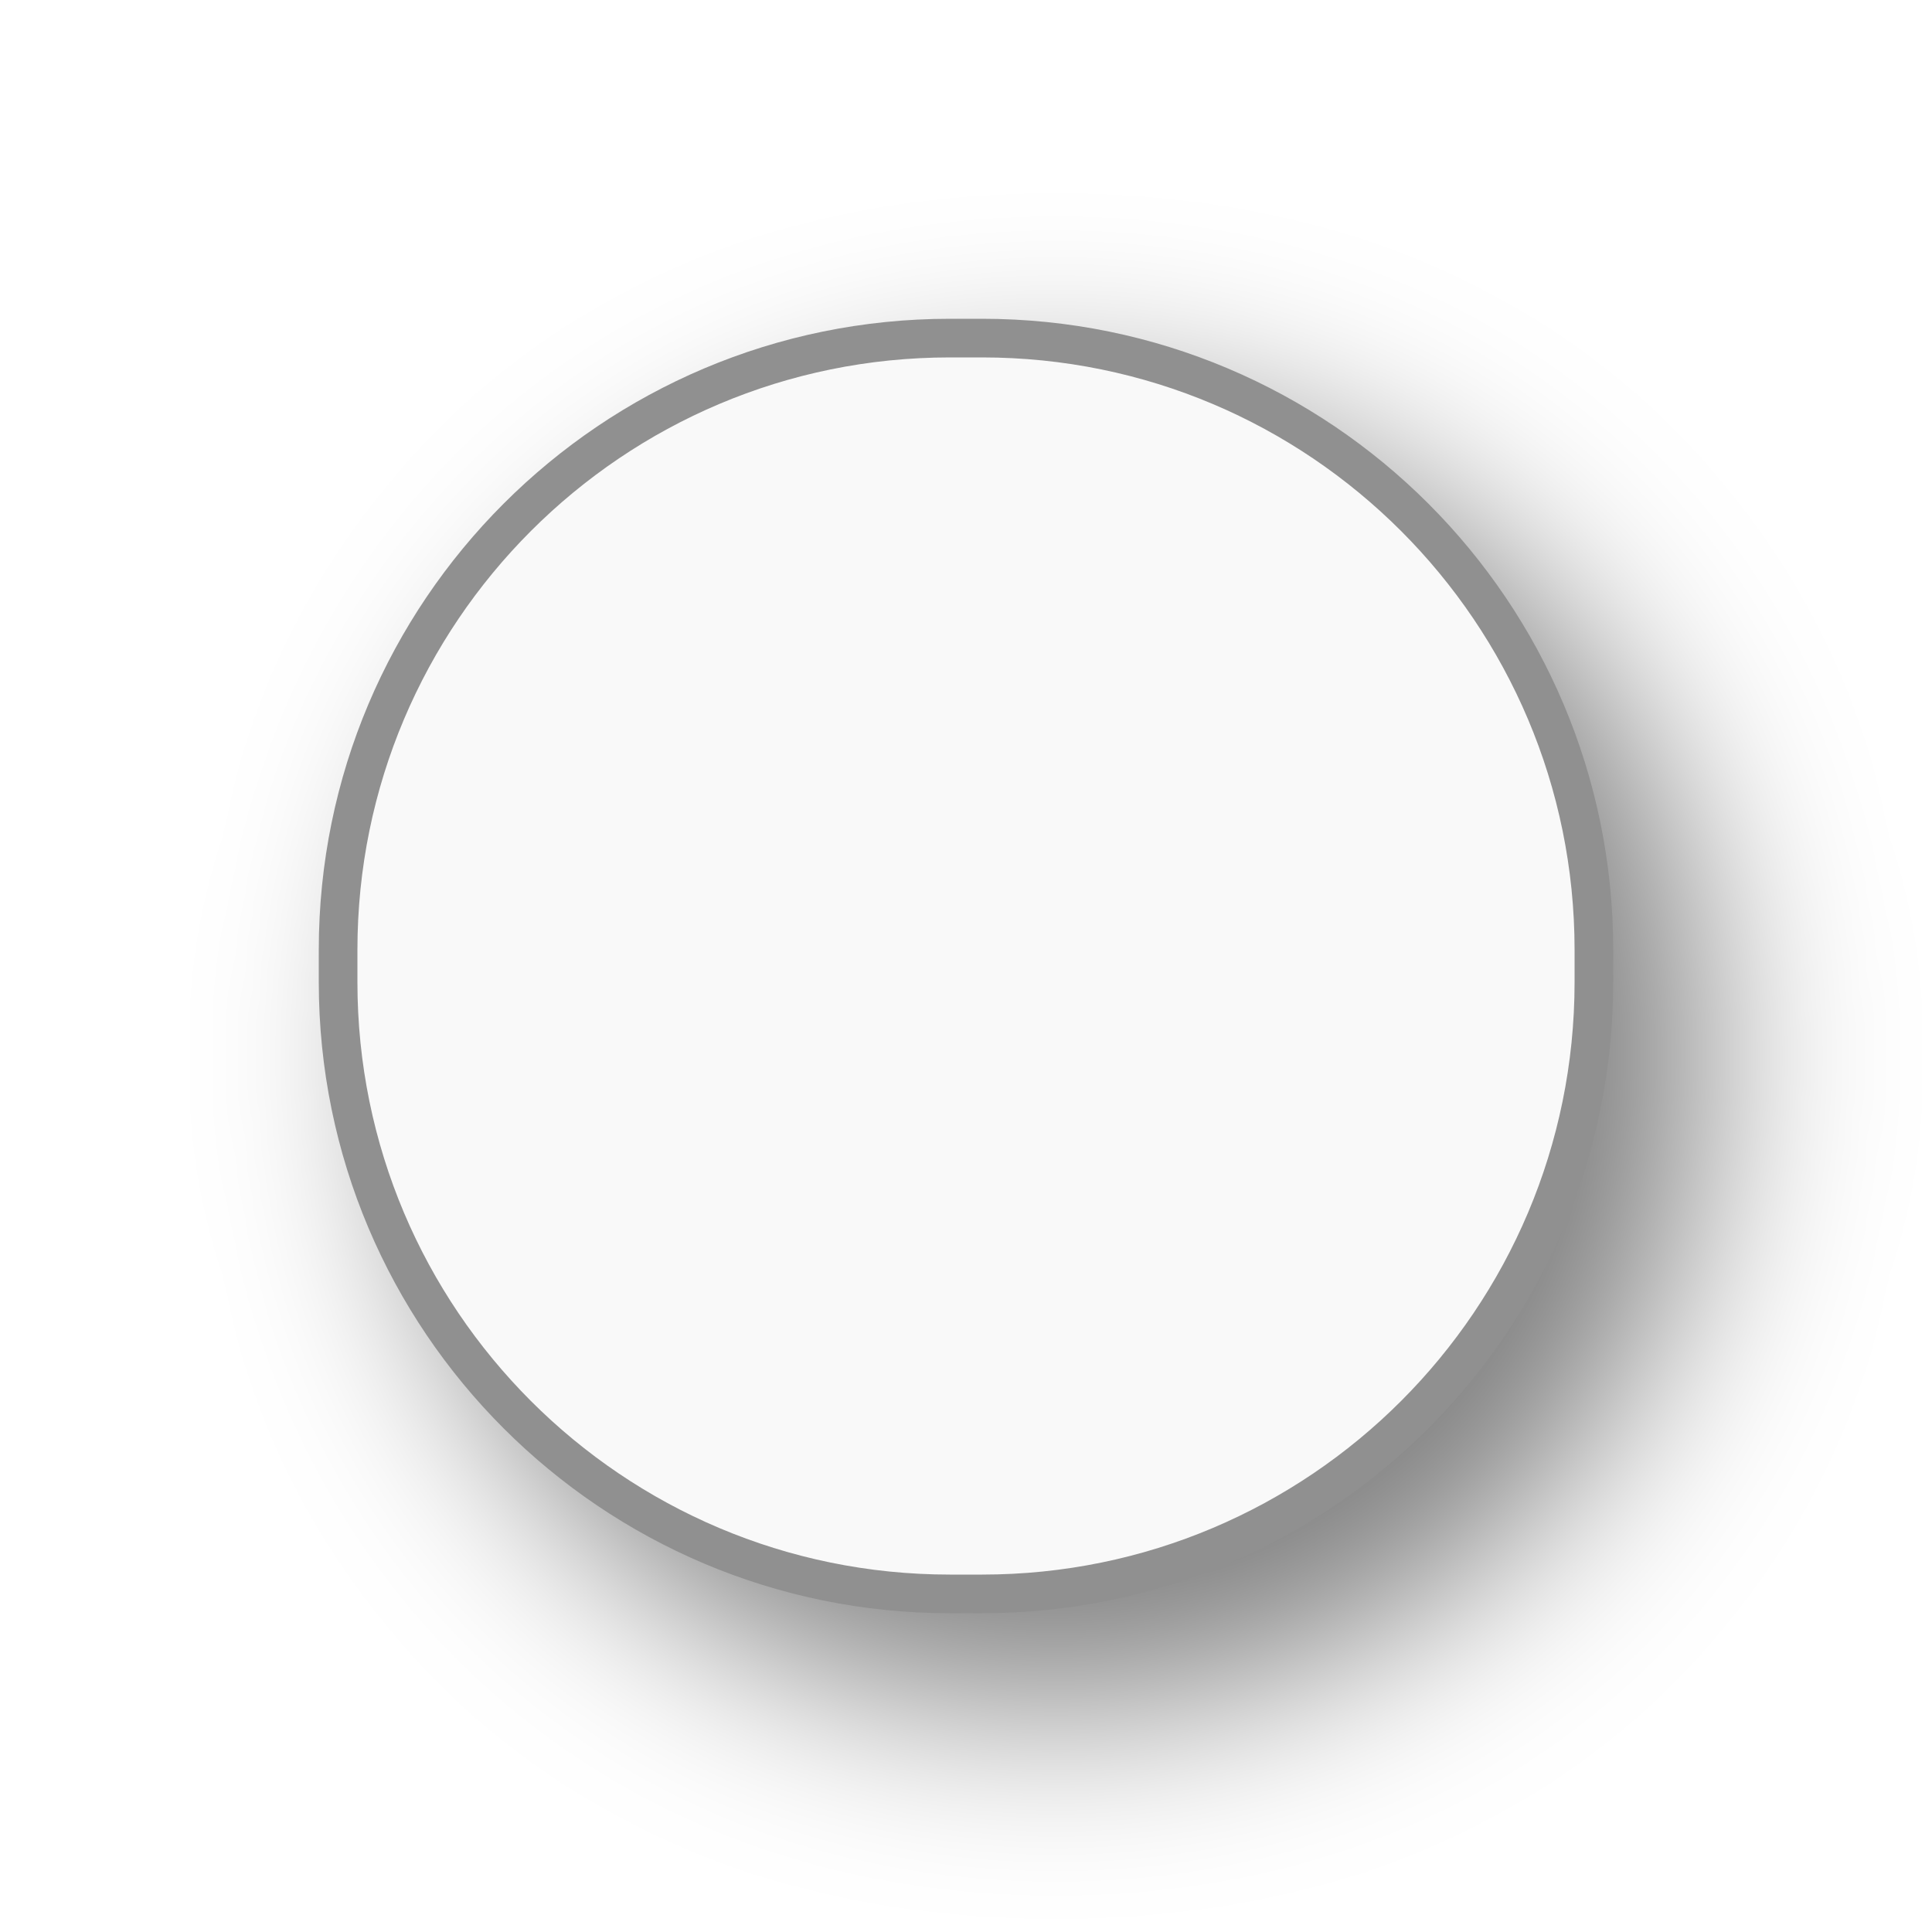
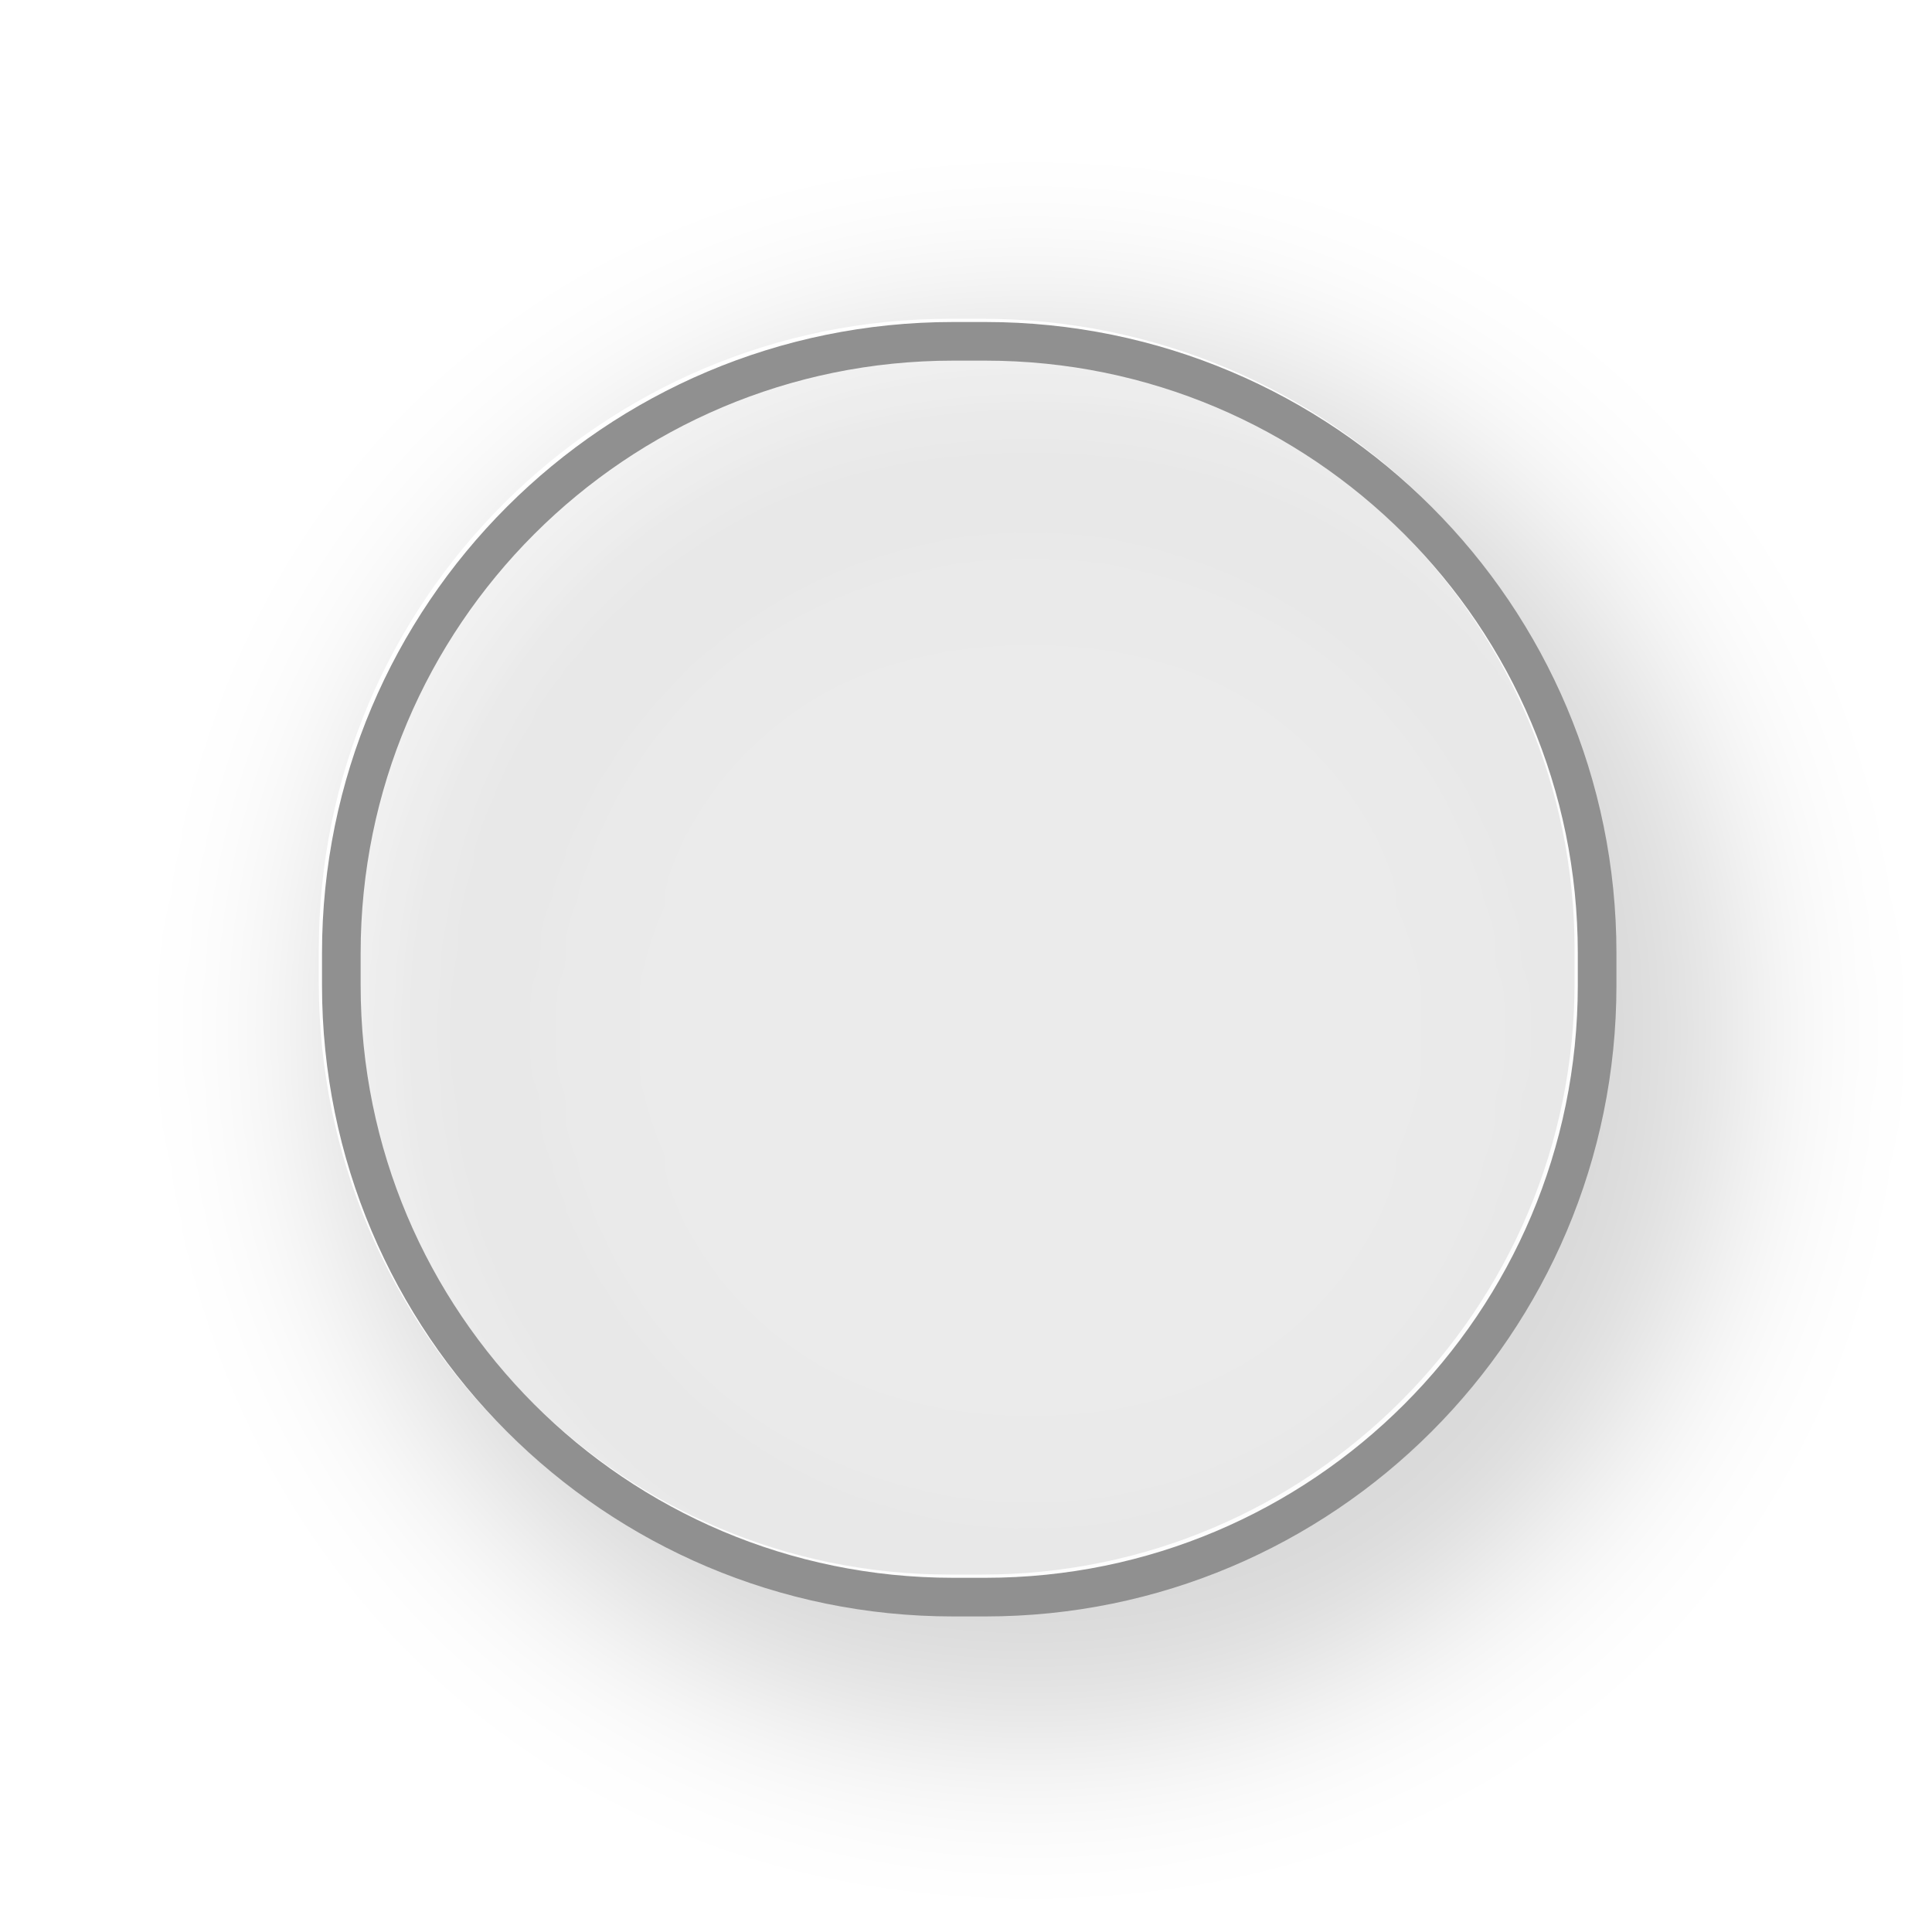
<svg xmlns="http://www.w3.org/2000/svg" width="30" height="30" version="1.1" id="svg7" viewBox="0 0 60 60">
  <defs id="defs11">
    <filter style="color-interpolation-filters:sRGB" id="filter480" x="-0.2" y="-0.2" width="1.472" height="1.472">
      <feFlood flood-opacity="0.498" flood-color="rgb(0,0,0)" result="flood" id="feFlood470" />
      <feComposite in="flood" in2="SourceGraphic" operator="in" result="composite1" id="feComposite472" />
      <feGaussianBlur in="composite1" stdDeviation="3" result="blur" id="feGaussianBlur474" />
      <feOffset dx="2.8" dy="2.8" result="offset" id="feOffset476" />
      <feComposite in="SourceGraphic" in2="offset" operator="over" result="composite2" id="feComposite478" />
    </filter>
+     <filter style="color-interpolation-filters:sRGB;" id="filter23" x="-0.212" y="-0.212" width="1.476" height="1.476">
+       <feFlood result="flood" in="SourceGraphic" flood-opacity="0.498" flood-color="rgb(0,0,0)" id="feFlood22" />
+       <feGaussianBlur result="blur" in="SourceGraphic" stdDeviation="3.2" id="feGaussianBlur22" />
+       <feOffset result="offset" in="blur" dx="1.994" dy="2" id="feOffset22" />
+       <feComposite result="comp1" operator="in" in="flood" in2="offset" id="feComposite22" />
+       <feComposite result="comp2" operator="out" in="comp1" in2="SourceGraphic" id="feComposite23" />
+     </filter>
  </defs>
-   <g id="g5">
-     <path id="svg_1" width="39" height="39" x="10.5" y="10.5" fill="#f0f0f0" stroke="#adadad" rx="0" style="fill:#f9f9f9;fill-opacity:1;stroke:#909090;stroke-width:1.2;stroke-dasharray:none;stroke-opacity:1;filter:url(#filter480)" d="m 29.5,10.5 h 1 c 10.493,0 19,8.507 19,19 v 1 c 0,10.493 -8.507,19 -19,19 h -1 c -10.493,0 -19,-8.507 -19,-19 v -1 c 0,-10.493 8.507,-19 19,-19 z" />
-   </g>
+   <path id="svg_1" width="39" height="39" x="10.5" y="10.5" fill="#f0f0f0" stroke="#adadad" rx="0" style="display:inline;fill:#f9f9f9;fill-opacity:0.25;stroke:#909090;stroke-width:1.2;stroke-dasharray:none;stroke-opacity:1;filter:url(#filter23)" d="m 29.5,10.5 h 1 c 10.493,0 19,8.507 19,19 v 1 c 0,10.493 -8.507,19 -19,19 h -1 c -10.493,0 -19,-8.507 -19,-19 v -1 c 0,-10.493 8.507,-19 19,-19 z" />
+   <path id="svg_1-6" width="39" height="39" x="10.5" y="10.5" fill="#f0f0f0" stroke="#adadad" rx="0" style="display:inline;fill:#f9f9f9;fill-opacity:0.25;stroke:#909090;stroke-width:1.2;stroke-dasharray:none;stroke-opacity:1" d="m 29.5,10.5 h 1 c 10.493,0 19,8.507 19,19 v 1 c 0,10.493 -8.507,19 -19,19 h -1 c -10.493,0 -19,-8.507 -19,-19 v -1 c 0,-10.493 8.507,-19 19,-19 z" transform="translate(0.1,0.1)" />
</svg>
